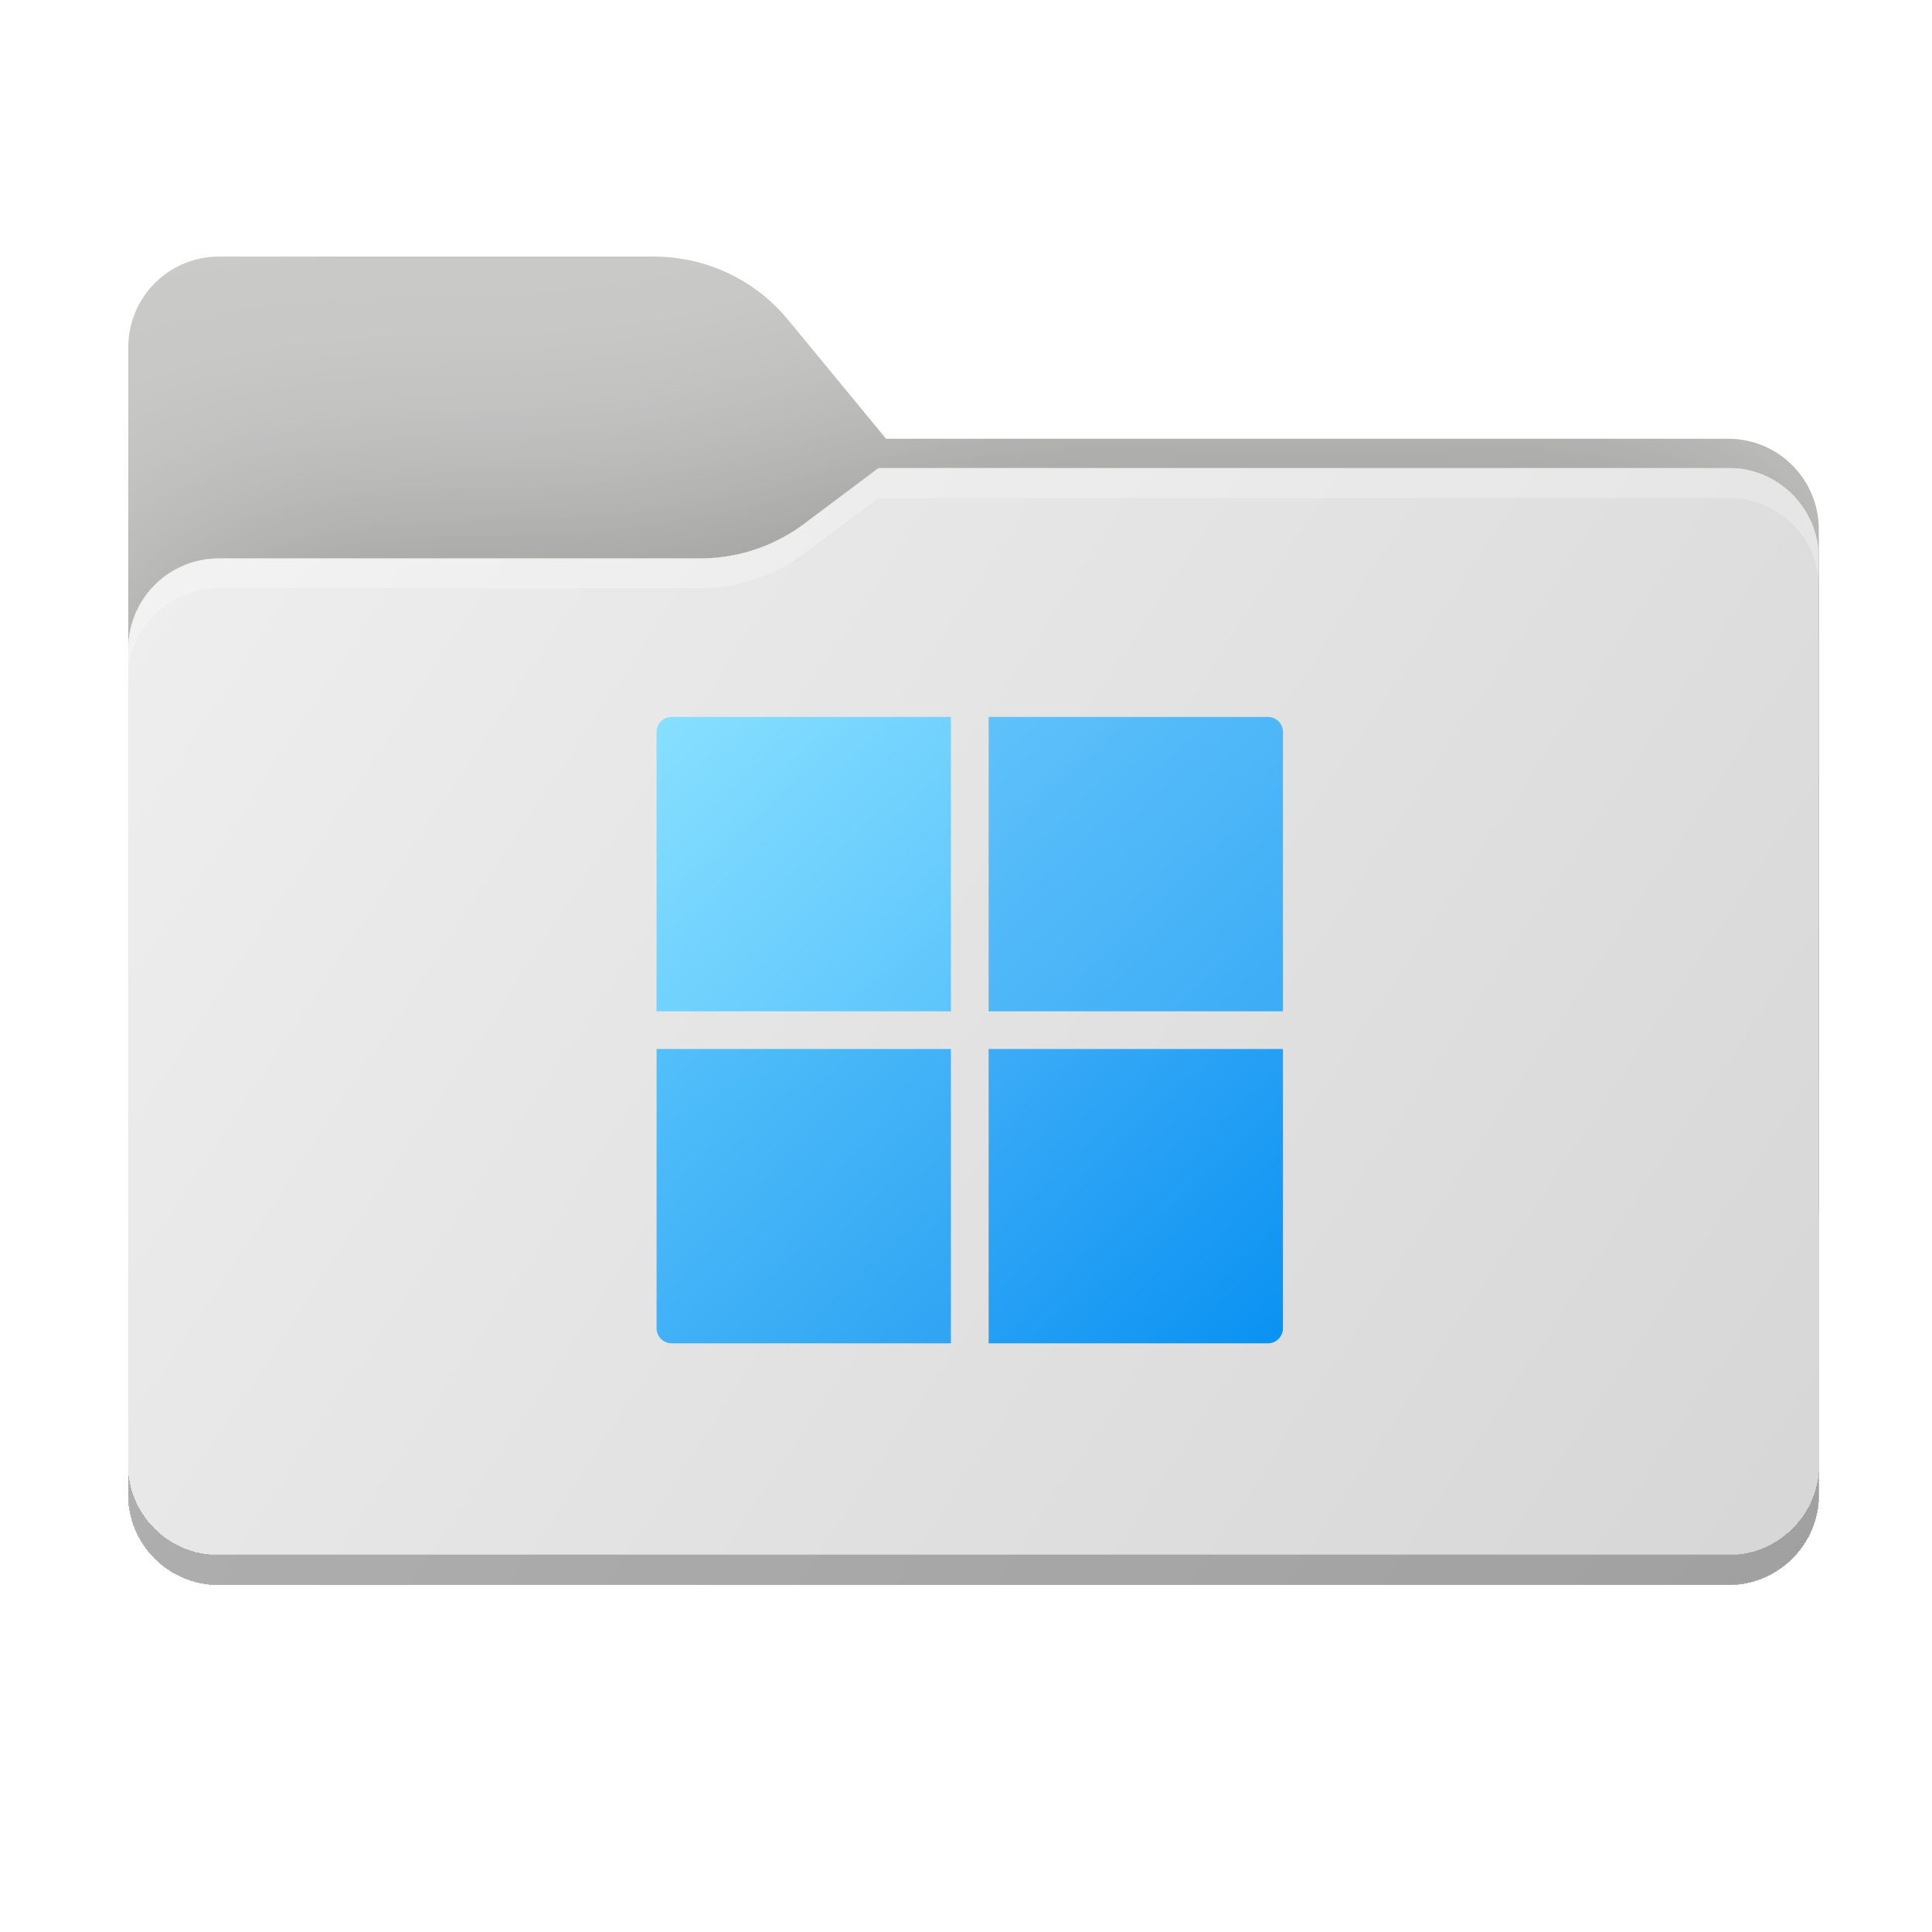
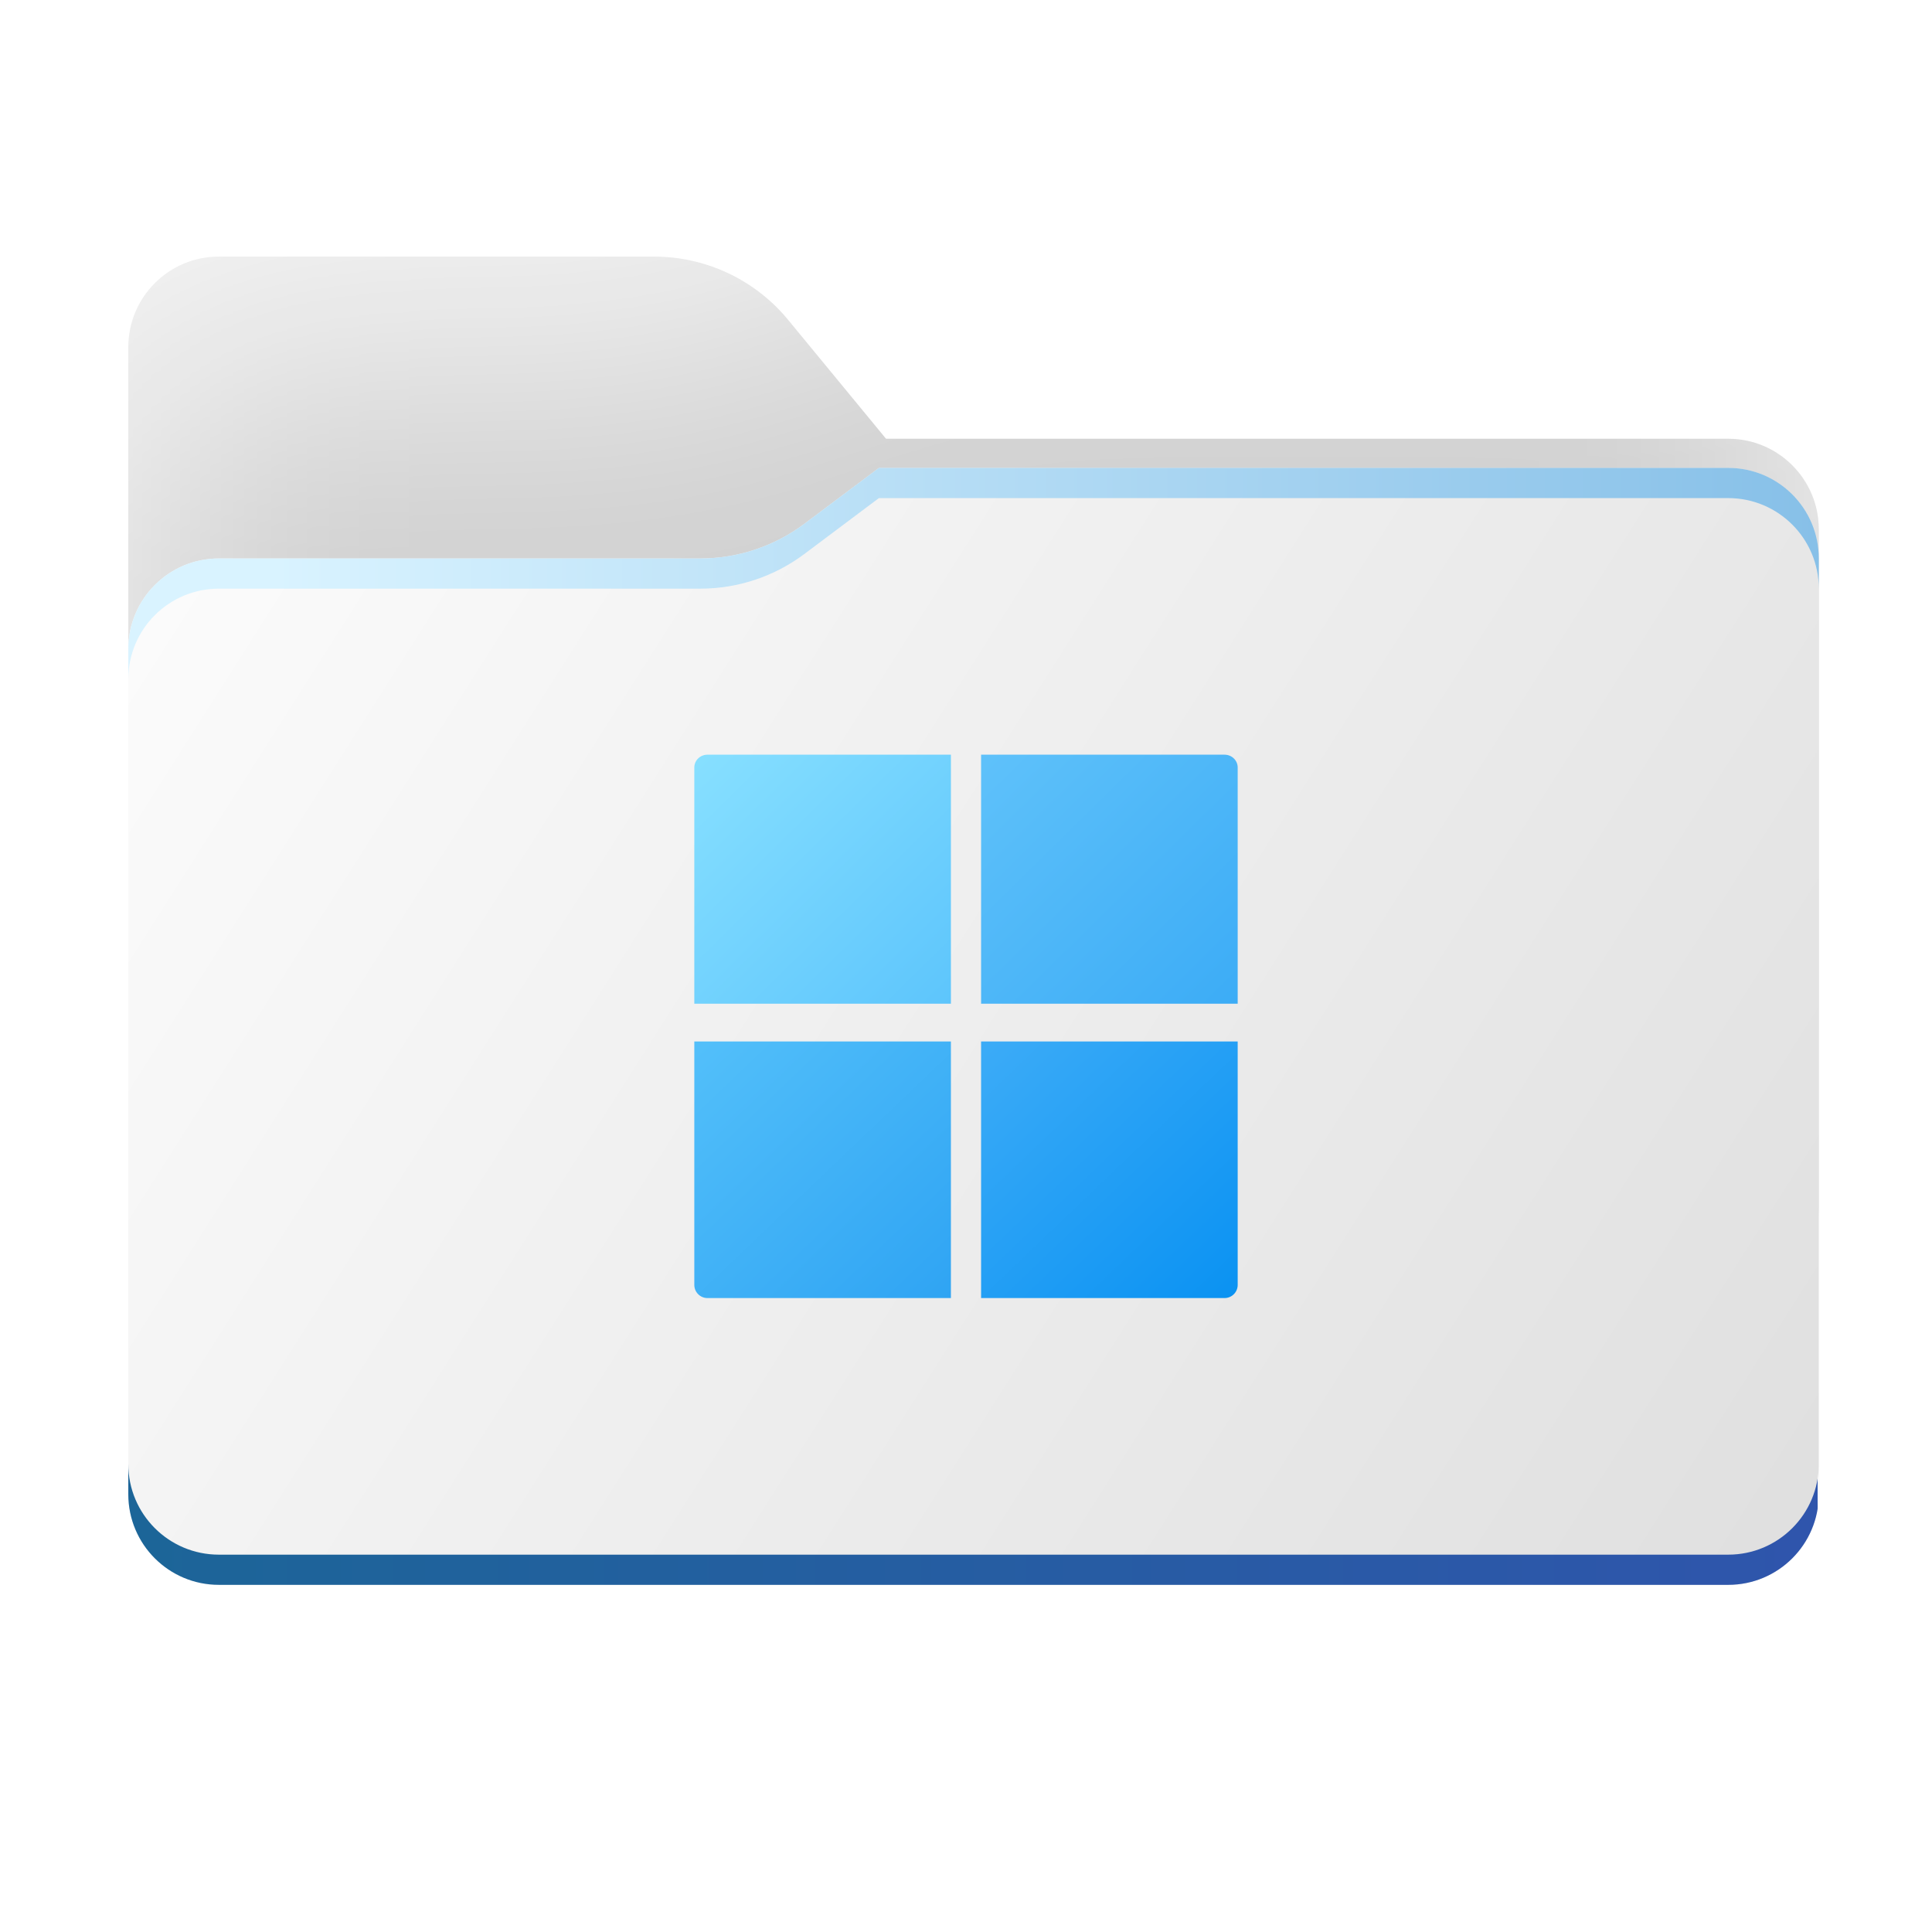
- <svg xmlns="http://www.w3.org/2000/svg" width="256" height="256" viewBox="0 0 256 256" fill="none">
-   <path fill-rule="evenodd" clip-rule="evenodd" d="M104.425 42.378C100.056 37.073 93.544 34 86.671 34H29C22.373 34 17 39.373 17 46V58.137V68.2V160C17 166.627 22.373 172 29 172H229C235.627 172 241 166.627 241 160V70.137C241 63.51 235.627 58.137 229 58.137H117.404L104.425 42.378Z" fill="#CACAC9" />
-   <mask id="mask0_641_15205" style="mask-type:alpha" maskUnits="userSpaceOnUse" x="17" y="34" width="224" height="138">
-     <path fill-rule="evenodd" clip-rule="evenodd" d="M104.425 42.378C100.056 37.073 93.544 34 86.671 34H29C22.373 34 17 39.373 17 46V58.137V68.2V160C17 166.627 22.373 172 29 172H229C235.627 172 241 166.627 241 160V70.137C241 63.51 235.627 58.137 229 58.137H117.404L104.425 42.378Z" fill="url(#paint0_linear_641_15205)" />
-   </mask>
-   <g mask="url(#mask0_641_15205)">
-     <g style="mix-blend-mode:multiply" filter="url(#filter0_f_641_15205)">
-       <path fill-rule="evenodd" clip-rule="evenodd" d="M92.789 74C97.764 74 102.605 72.387 106.586 69.402L116.459 62H229C235.627 62 241 67.373 241 74V108V160C241 166.627 235.627 172 229 172H29C22.373 172 17 166.627 17 160L17 108V86C17 79.373 22.373 74 29 74H87H92.789Z" fill="black" fill-opacity="0.3" />
+ <svg xmlns="http://www.w3.org/2000/svg" fill="none" version="1.1" width="256" height="256" viewBox="0 0 256 256">
+   <defs>
+     <clipPath id="master_svg0_7_0757">
+       <rect x="0" y="0" width="256" height="256" rx="0" />
+     </clipPath>
+     <mask id="master_svg1_7_0761" style="mask-type:alpha" maskUnits="objectBoundingBox">
+       <g>
+         <g>
+           <path d="M104.425,42.378C100.056,37.073,93.544,34,86.671,34L29,34C22.373,34,17,39.373,17,46L17,58.137L17,68.2L17,160C17,166.627,22.373,172,29,172L229,172C235.627,172,241,166.627,241,160L241,70.137C241,63.51,235.627,58.137,229,58.137L117.404,58.137L104.425,42.378Z" fill-rule="evenodd" fill="#74D4FE" fill-opacity="1" style="mix-blend-mode:passthrough" />
+         </g>
+       </g>
+     </mask>
+     <filter id="master_svg2_7_0764" filterUnits="objectBoundingBox" color-interpolation-filters="sRGB" x="-0.33" y="-0.536" width="1.661" height="2.072">
+       <feFlood flood-opacity="0" result="BackgroundImageFix" />
+       <feBlend mode="normal" in="SourceGraphic" in2="BackgroundImageFix" result="shape" />
+       <feGaussianBlur stdDeviation="18.5" result="effect1_foregroundBlur" />
+     </filter>
+     <linearGradient x1="-0.031" y1="0" x2="1.202" y2="0.522" id="master_svg3_7_2361">
+       <stop offset="0%" stop-color="#FDFDFD" stop-opacity="1" />
+       <stop offset="100%" stop-color="#DFDFDF" stop-opacity="1" />
+     </linearGradient>
+     <linearGradient x1="0" y1="0.5" x2="1" y2="0.5" id="master_svg4_7_2525">
+       <stop offset="8.571%" stop-color="#D9F3FF" stop-opacity="1" />
+       <stop offset="100%" stop-color="#87C0E8" stop-opacity="1" />
+     </linearGradient>
+     <linearGradient x1="0" y1="0.5" x2="1" y2="0.5" id="master_svg5_7_2789">
+       <stop offset="0%" stop-color="#1C6598" stop-opacity="1" />
+       <stop offset="100%" stop-color="#2F55AC" stop-opacity="1" />
+       <stop offset="100%" stop-color="#FFFFFF" stop-opacity="1" />
+     </linearGradient>
+     <linearGradient x1="0.045" y1="4.440892098500626e-15" x2="1.029" y2="0.971" id="master_svg6_7_0748">
+       <stop offset="0%" stop-color="#86DFFF" stop-opacity="1" />
+       <stop offset="100%" stop-color="#5DC5FC" stop-opacity="1" />
+     </linearGradient>
+     <linearGradient x1="0.045" y1="-5.329070518200751e-15" x2="1" y2="1" id="master_svg7_7_2933">
+       <stop offset="0%" stop-color="#52BFFA" stop-opacity="1" />
+       <stop offset="100%" stop-color="#2FA4F3" stop-opacity="1" />
+     </linearGradient>
+     <linearGradient x1="0.045" y1="3.552713678800501e-15" x2="1.029" y2="0.971" id="master_svg8_7_0750">
+       <stop offset="0%" stop-color="#5EC1FA" stop-opacity="1" />
+       <stop offset="100%" stop-color="#3CACF6" stop-opacity="1" />
+     </linearGradient>
+     <linearGradient x1="0.045" y1="-5.329070518200751e-15" x2="1" y2="1" id="master_svg9_7_0777">
+       <stop offset="0%" stop-color="#3BABF7" stop-opacity="1" />
+       <stop offset="100%" stop-color="#0A92F2" stop-opacity="1" />
+     </linearGradient>
+   </defs>
+   <g clip-path="url(#master_svg0_7_0757)">
+     <g>
+       <path d="M104.425,42.378C100.056,37.073,93.544,34,86.671,34L29,34C22.373,34,17,39.373,17,46L17,58.137L17,68.2L17,160C17,166.627,22.373,172,29,172L229,172C235.627,172,241,166.627,241,160L241,70.137C241,63.51,235.627,58.137,229,58.137L117.404,58.137L104.425,42.378Z" fill-rule="evenodd" fill="#F4F4F4" fill-opacity="1" style="mix-blend-mode:passthrough" />
+     </g>
+     <g mask="url(#master_svg1_7_0761)">
+       <g>
+         <g style="mix-blend-mode:multiply" filter="url(#master_svg2_7_0764)">
+           <g>
+             <path d="M92.789,49.055C97.764,49.055,102.605,47.031,106.586,43.287L116.459,34L229,34C235.627,34,241,40.74,241,49.055L241,91.709L241,156.945C241,165.259,235.627,172,229,172L29,172C22.373,172,17,165.259,17,156.945L17,91.709L17,64.109C17,55.795,22.373,49.055,29,49.055L87,49.055L92.789,49.055Z" fill-rule="evenodd" fill="#000000" fill-opacity="0.15" style="mix-blend-mode:passthrough" />
+           </g>
+         </g>
+       </g>
+     </g>
+     <g>
+       <g>
+         <path d="M92.789,74C97.764,74,102.605,72.387,106.586,69.402L116.459,62L229,62C235.627,62,241,67.373,241,74L241,108L241,198C241,204.627,235.627,210,229,210L29,210C22.373,210,17,204.627,17,198L17,108L17,86C17,79.373,22.373,74,29,74L87,74L92.789,74Z" fill-rule="evenodd" fill="url(#master_svg3_7_2361)" fill-opacity="1" style="mix-blend-mode:passthrough" />
+       </g>
+       <g>
+         <path d="M106.59,69.4C102.61,72.38,97.77,74,92.79,74L29,74C22.37,74,17,79.37,17,86L17,90C17,83.37,22.37,78,29,78L92.79,78C97.77,78,102.61,76.39,106.59,73.4L116.46,66L229,66C235.63,66,241,71.37,241,78L241,74C241,67.37,235.63,62,229,62L116.46,62L106.59,69.4Z" fill-rule="evenodd" fill="url(#master_svg4_7_2525)" fill-opacity="1" style="mix-blend-mode:passthrough" />
+       </g>
+     </g>
+     <g>
+       <path d="M17,194L17,198C17,204.63,22.37,210,29,210L229,210C235.63,210,241,204.63,241,198L241,194C241,200.63,235.63,206,229,206L29,206C22.37,206,17,200.63,17,194Z" fill-rule="evenodd" fill="url(#master_svg5_7_2789)" fill-opacity="1" style="mix-blend-mode:passthrough" />
+     </g>
+     <g>
+       <path d="M92,101.692C92,100.758,92.781,100,93.744,100L126,100L126,133L92,133L92,101.692Z" fill="url(#master_svg6_7_0748)" fill-opacity="1" style="mix-blend-mode:passthrough" />
+     </g>
+     <g>
+       <path d="M92,138L126,138L126,172L93.744,172C92.781,172,92,171.22,92,170.256L92,138Z" fill="url(#master_svg7_7_2933)" fill-opacity="1" style="mix-blend-mode:passthrough" />
+     </g>
+     <g>
+       <path d="M130,100L162.256,100C163.22,100,164,100.758,164,101.692L164,133L130,133L130,100Z" fill="url(#master_svg8_7_0750)" fill-opacity="1" style="mix-blend-mode:passthrough" />
+     </g>
+     <g>
+       <path d="M130,138L164,138L164,170.256C164,171.22,163.22,172,162.256,172L130,172L130,138Z" fill="url(#master_svg9_7_0777)" fill-opacity="1" style="mix-blend-mode:passthrough" />
    </g>
  </g>
-   <g filter="url(#filter1_ii_641_15205)">
-     <path fill-rule="evenodd" clip-rule="evenodd" d="M92.789 74C97.764 74 102.605 72.387 106.586 69.402L116.459 62H229C235.627 62 241 67.373 241 74V108V198C241 204.627 235.627 210 229 210H29C22.373 210 17 204.627 17 198L17 108V86C17 79.373 22.373 74 29 74H87H92.789Z" fill="url(#paint1_linear_641_15205)" />
-   </g>
-   <path d="M87 97C87 95.895 87.895 95 89 95H126V134H87V97Z" fill="url(#paint2_linear_641_15205)" />
-   <path d="M87 139H126V178H89C87.895 178 87 177.105 87 176V139Z" fill="url(#paint3_linear_641_15205)" />
-   <path d="M131 95H168C169.105 95 170 95.895 170 97V134H131V95Z" fill="url(#paint4_linear_641_15205)" />
-   <path d="M131 139H170V176C170 177.105 169.105 178 168 178H131V139Z" fill="url(#paint5_linear_641_15205)" />
-   <defs>
-     <filter id="filter0_f_641_15205" x="-20" y="25" width="298" height="184" filterUnits="userSpaceOnUse" color-interpolation-filters="sRGB">
-       <feFlood flood-opacity="0" result="BackgroundImageFix" />
-       <feBlend mode="normal" in="SourceGraphic" in2="BackgroundImageFix" result="shape" />
-       <feGaussianBlur stdDeviation="18.5" result="effect1_foregroundBlur_641_15205" />
-     </filter>
-     <filter id="filter1_ii_641_15205" x="17" y="62" width="224" height="148" filterUnits="userSpaceOnUse" color-interpolation-filters="sRGB">
-       <feFlood flood-opacity="0" result="BackgroundImageFix" />
-       <feBlend mode="normal" in="SourceGraphic" in2="BackgroundImageFix" result="shape" />
-       <feColorMatrix in="SourceAlpha" type="matrix" values="0 0 0 0 0 0 0 0 0 0 0 0 0 0 0 0 0 0 127 0" result="hardAlpha" />
-       <feOffset dy="-4" />
-       <feComposite in2="hardAlpha" operator="arithmetic" k2="-1" k3="1" />
-       <feColorMatrix type="matrix" values="0 0 0 0 0 0 0 0 0 0 0 0 0 0 0 0 0 0 0.25 0" />
-       <feBlend mode="normal" in2="shape" result="effect1_innerShadow_641_15205" />
-       <feColorMatrix in="SourceAlpha" type="matrix" values="0 0 0 0 0 0 0 0 0 0 0 0 0 0 0 0 0 0 127 0" result="hardAlpha" />
-       <feOffset dy="4" />
-       <feComposite in2="hardAlpha" operator="arithmetic" k2="-1" k3="1" />
-       <feColorMatrix type="matrix" values="0 0 0 0 1 0 0 0 0 1 0 0 0 0 1 0 0 0 0.25 0" />
-       <feBlend mode="normal" in2="effect1_innerShadow_641_15205" result="effect2_innerShadow_641_15205" />
-     </filter>
-     <linearGradient id="paint0_linear_641_15205" x1="17" y1="34" x2="197.768" y2="215.142" gradientUnits="userSpaceOnUse">
-       <stop stop-color="#05815D" />
-       <stop offset="1" stop-color="#0C575F" />
-     </linearGradient>
-     <linearGradient id="paint1_linear_641_15205" x1="17" y1="62" x2="241" y2="210" gradientUnits="userSpaceOnUse">
-       <stop stop-color="#EFEFEF" />
-       <stop offset="1" stop-color="#D6D6D6" />
-     </linearGradient>
-     <linearGradient id="paint2_linear_641_15205" x1="88.773" y1="95" x2="126" y2="134" gradientUnits="userSpaceOnUse">
-       <stop stop-color="#86DFFF" />
-       <stop offset="1" stop-color="#5DC5FC" />
-     </linearGradient>
-     <linearGradient id="paint3_linear_641_15205" x1="88.773" y1="139" x2="126" y2="178" gradientUnits="userSpaceOnUse">
-       <stop stop-color="#52BFFA" />
-       <stop offset="1" stop-color="#2FA4F3" />
-     </linearGradient>
-     <linearGradient id="paint4_linear_641_15205" x1="132.773" y1="95" x2="170" y2="134" gradientUnits="userSpaceOnUse">
-       <stop stop-color="#5EC1FA" />
-       <stop offset="1" stop-color="#3CACF6" />
-     </linearGradient>
-     <linearGradient id="paint5_linear_641_15205" x1="132.773" y1="139" x2="170" y2="178" gradientUnits="userSpaceOnUse">
-       <stop stop-color="#3BABF7" />
-       <stop offset="1" stop-color="#0A92F2" />
-     </linearGradient>
-   </defs>
</svg>
